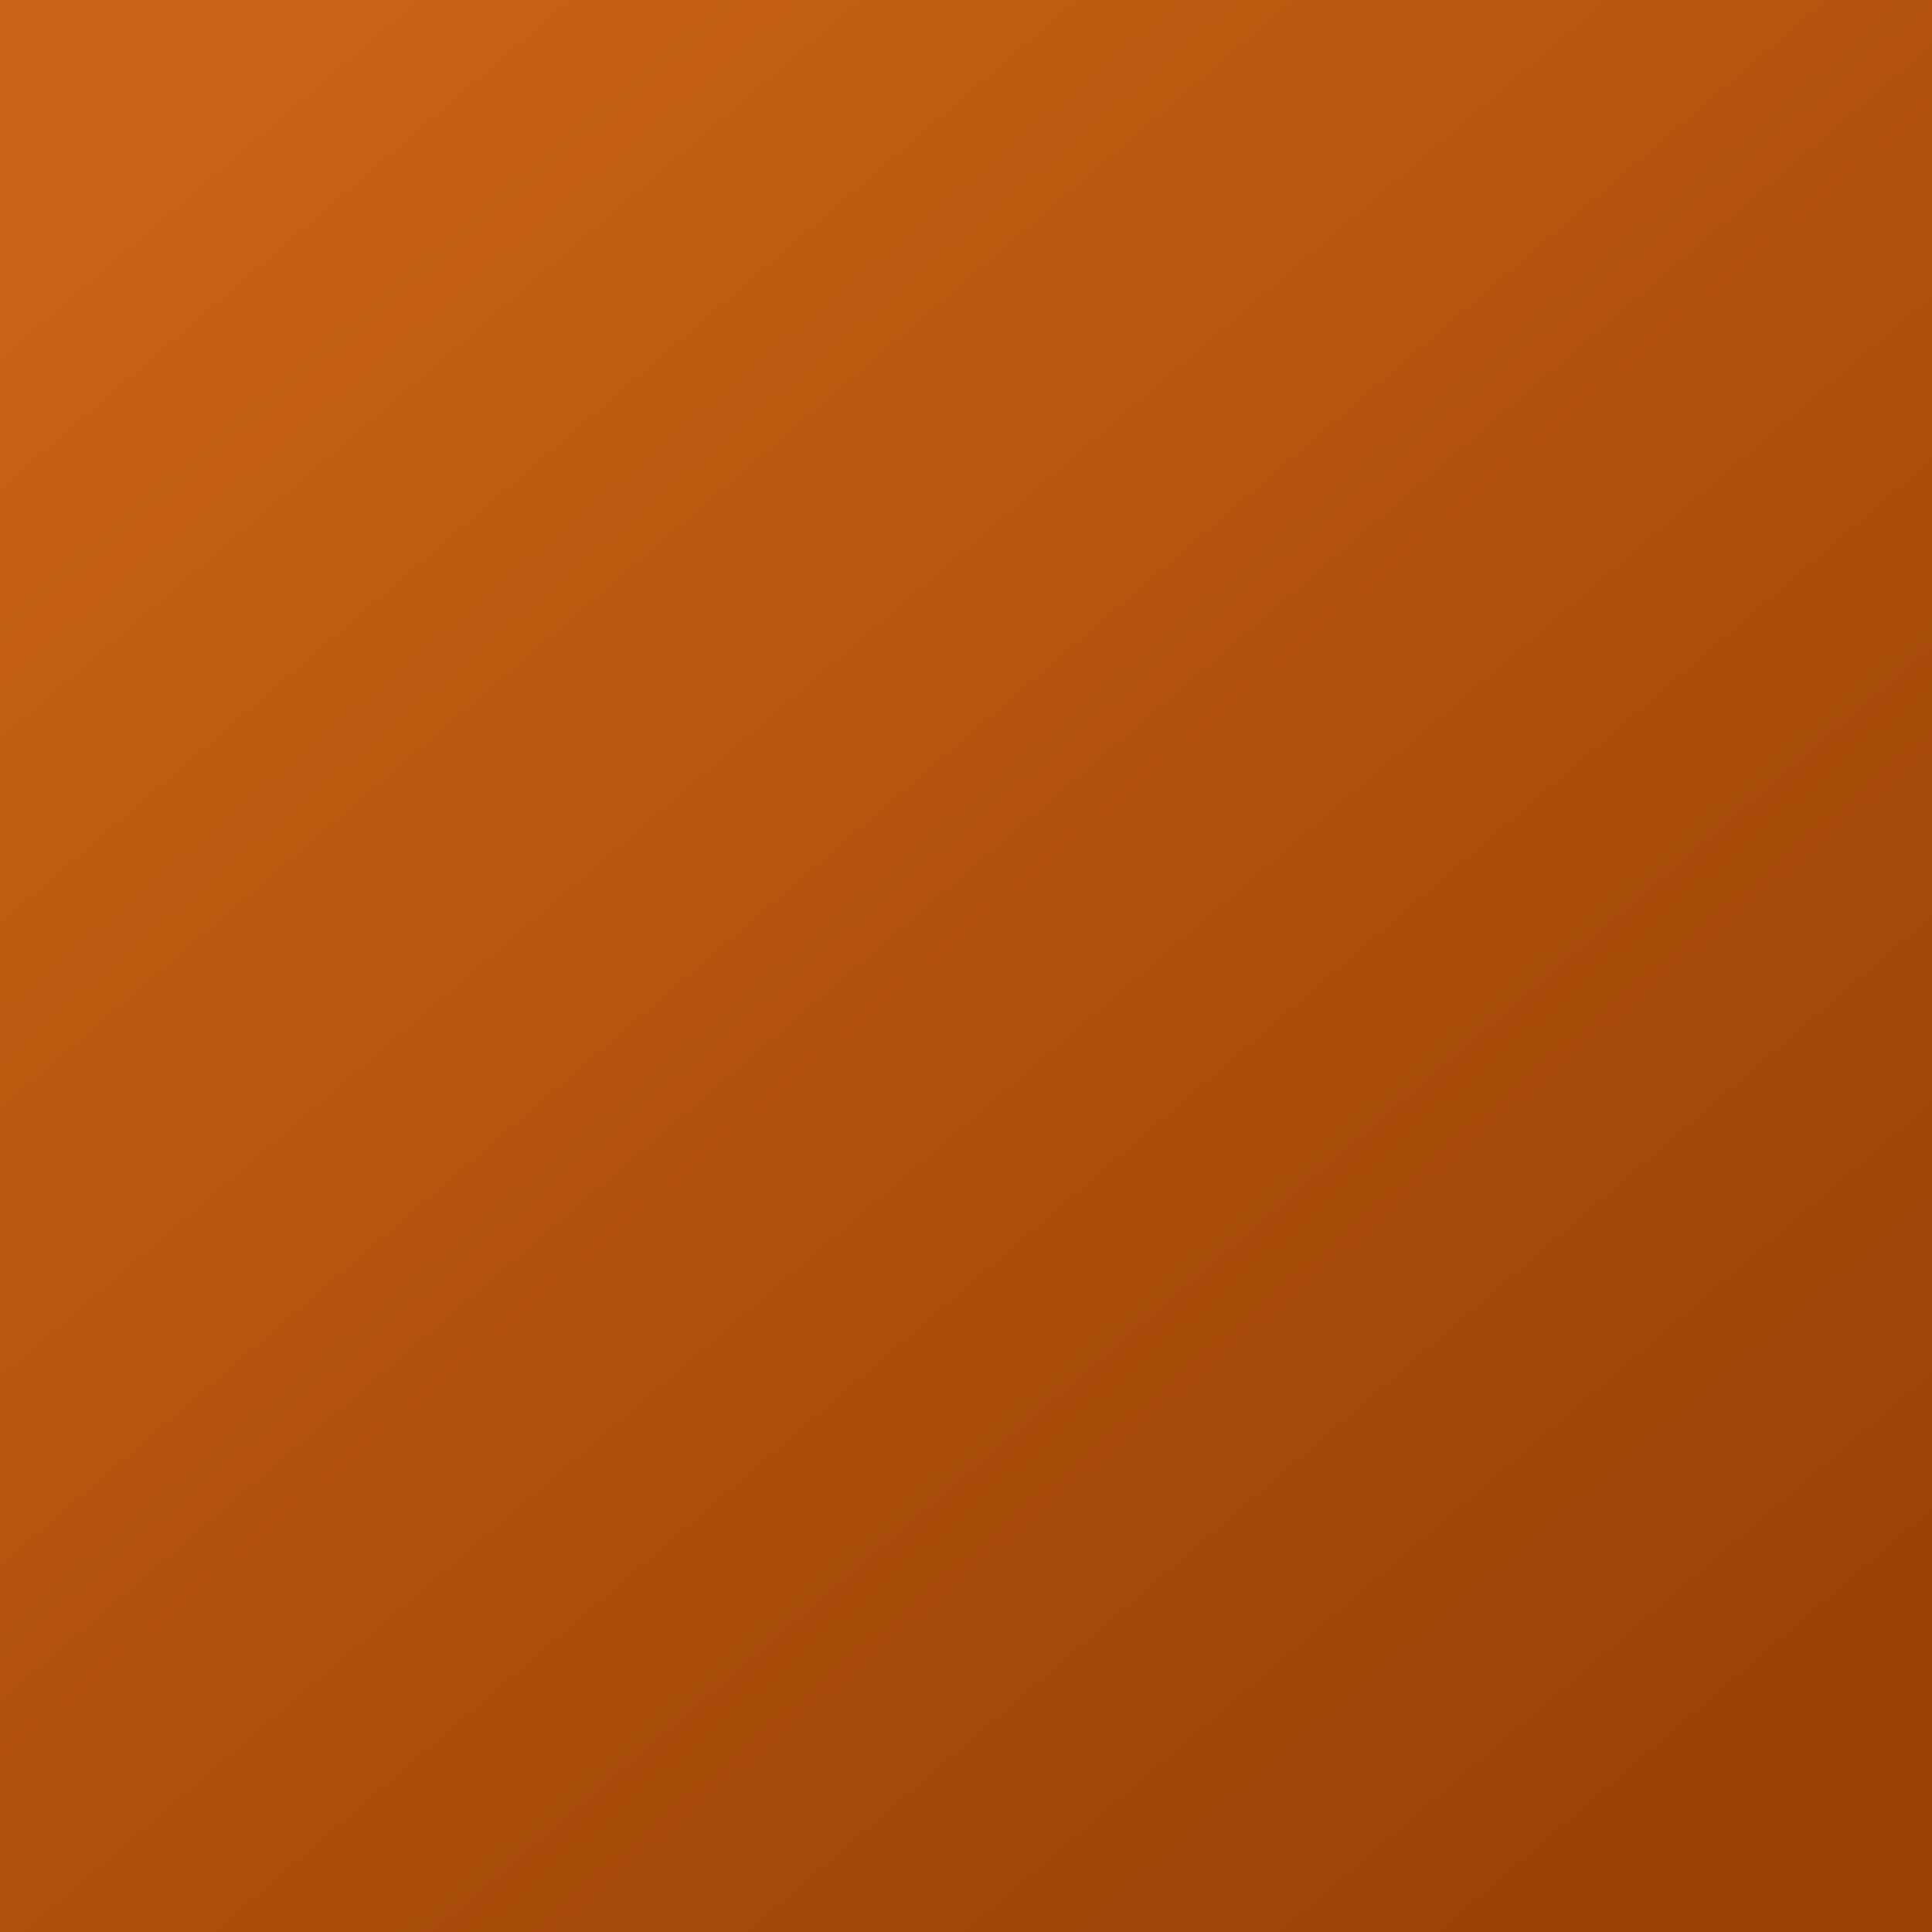
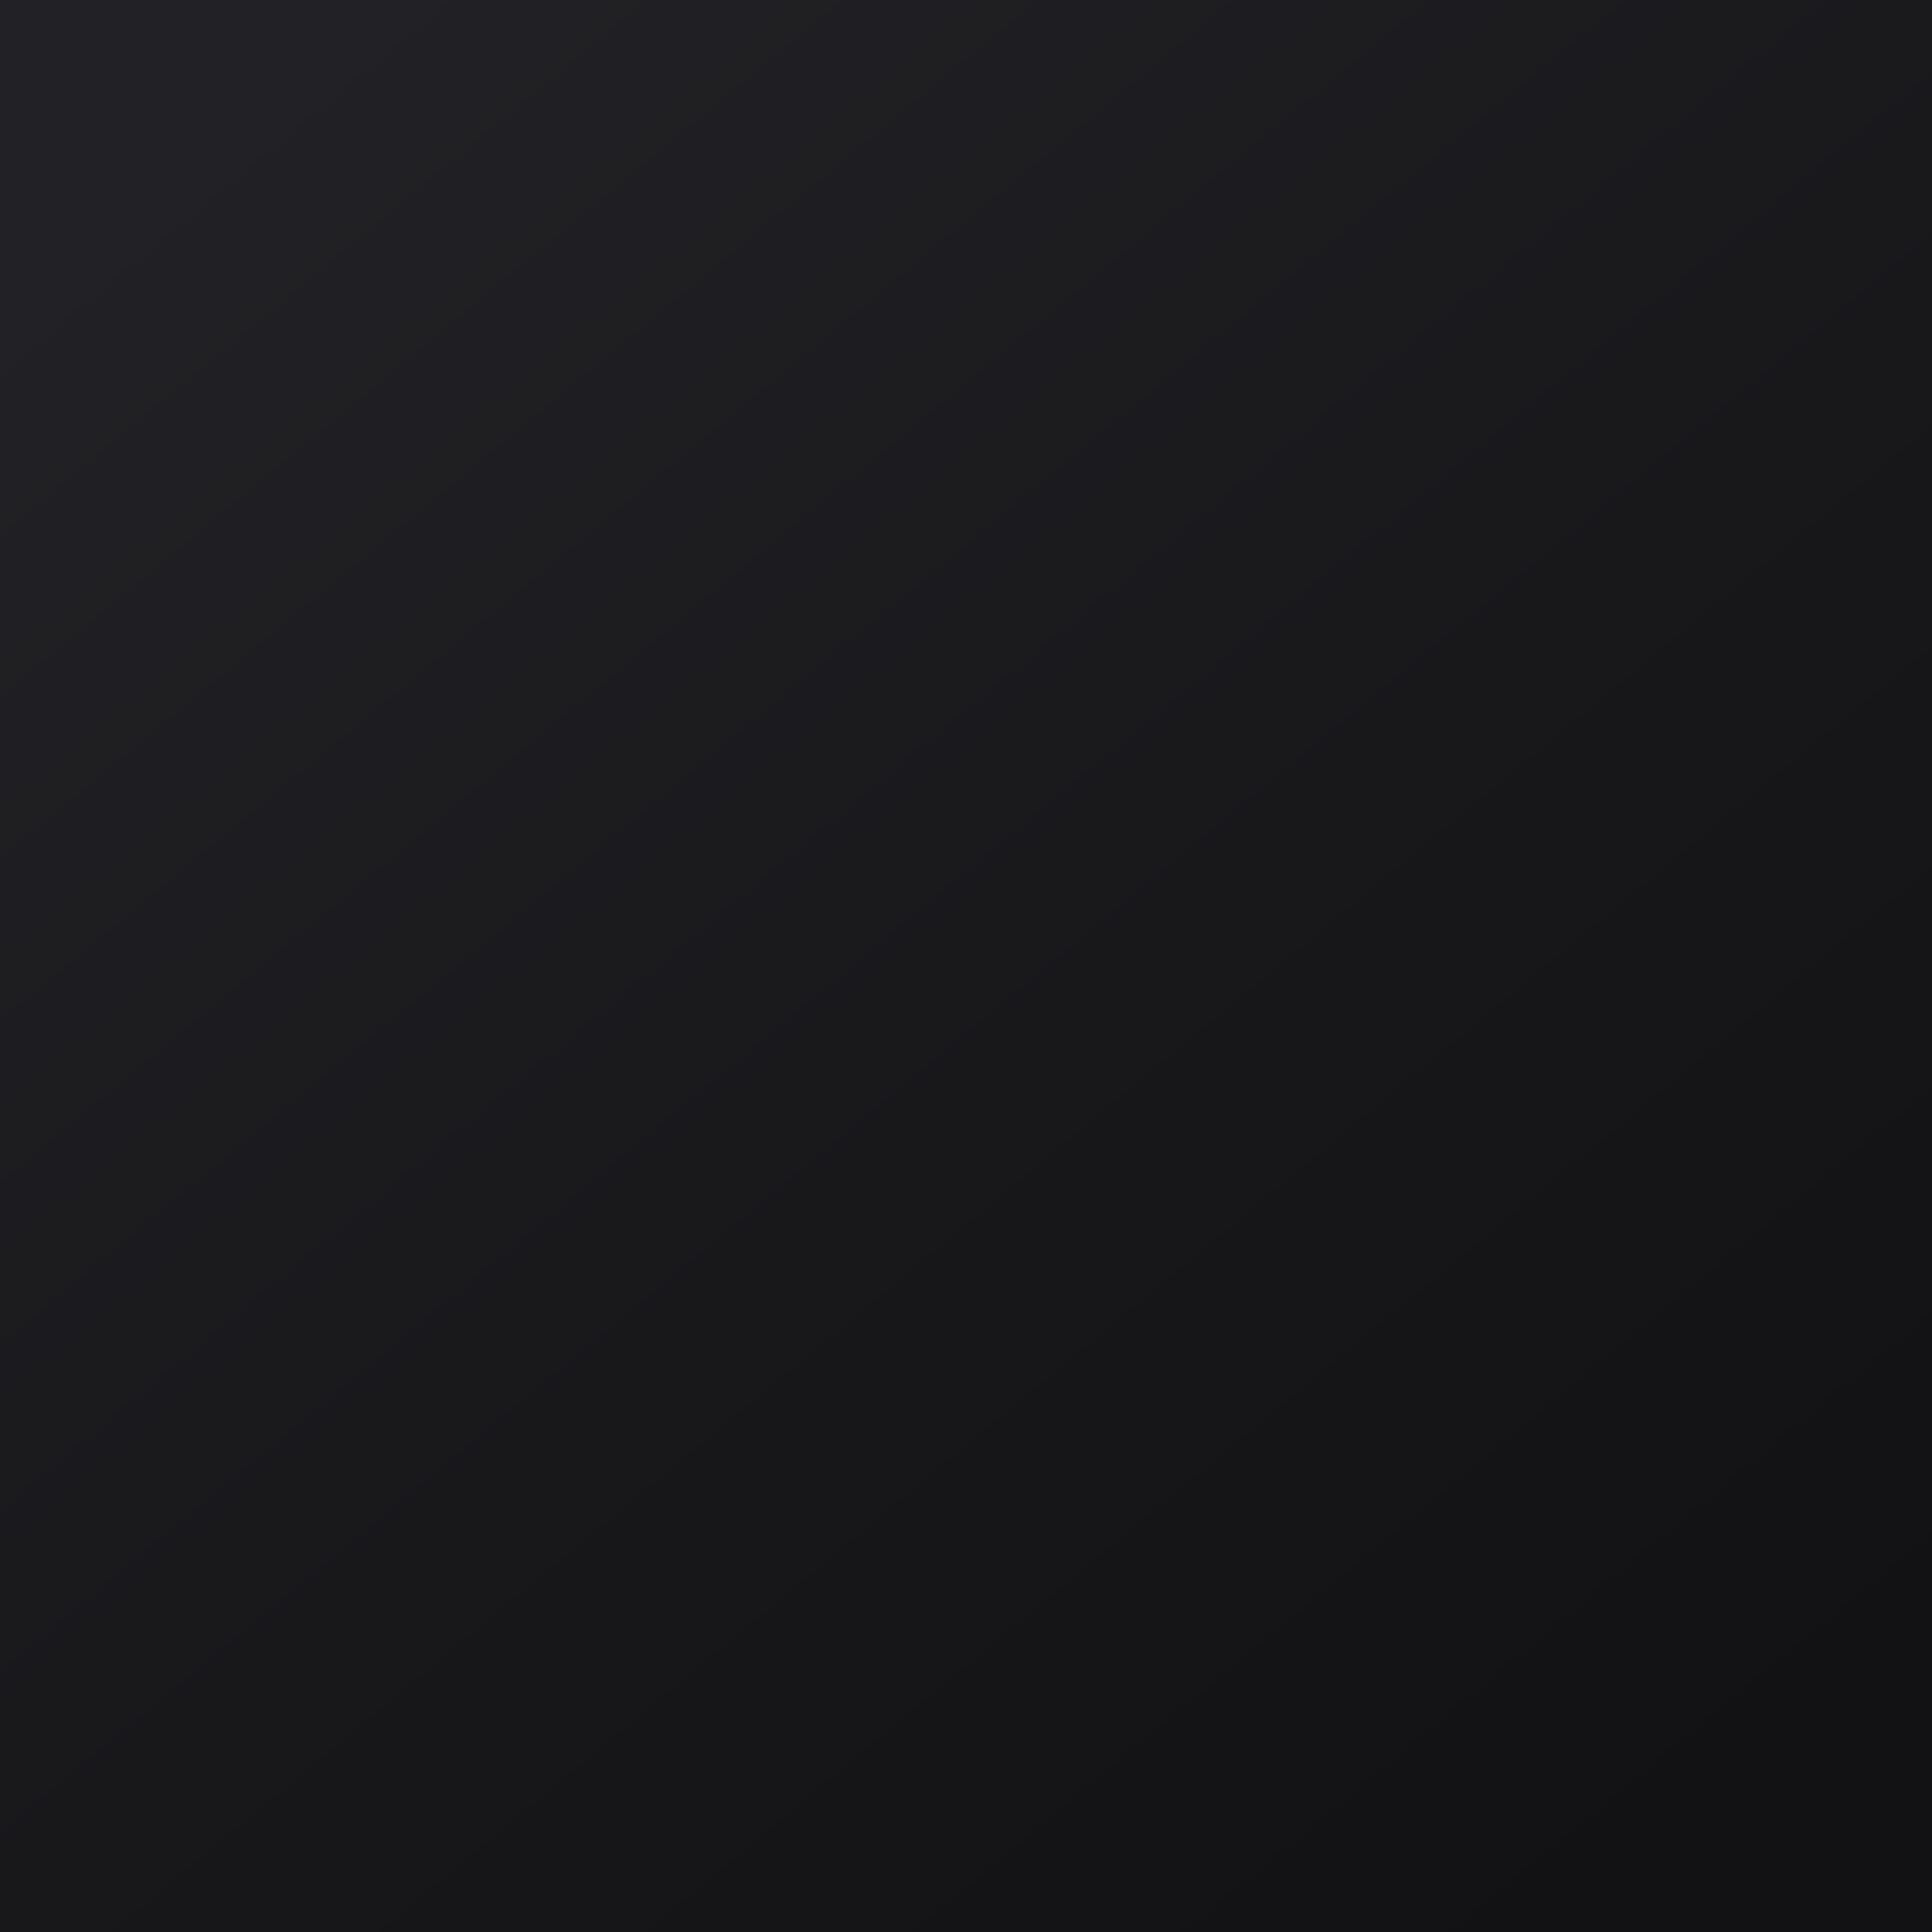
<svg xmlns="http://www.w3.org/2000/svg" viewBox="0 0 512 512" fill="none">
  <defs>
-     <linearGradient id="kanso-bg" x1="64" y1="32" x2="448" y2="480" gradientUnits="userSpaceOnUse">
-       <stop offset="0%" stop-color="#C86214" />
-       <stop offset="100%" stop-color="#9A4206" />
+     <linearGradient id="kanso-ink-bg" x1="64" y1="24" x2="448" y2="488" gradientUnits="userSpaceOnUse">
+       <stop offset="0%" stop-color="#222226" />
+       <stop offset="55%" stop-color="#18181B" />
+       <stop offset="100%" stop-color="#121215" />
    </linearGradient>
  </defs>
-   <rect width="512" height="512" fill="url(#kanso-bg)" />
+   <rect width="512" height="512" fill="url(#kanso-ink-bg)" />
</svg>
